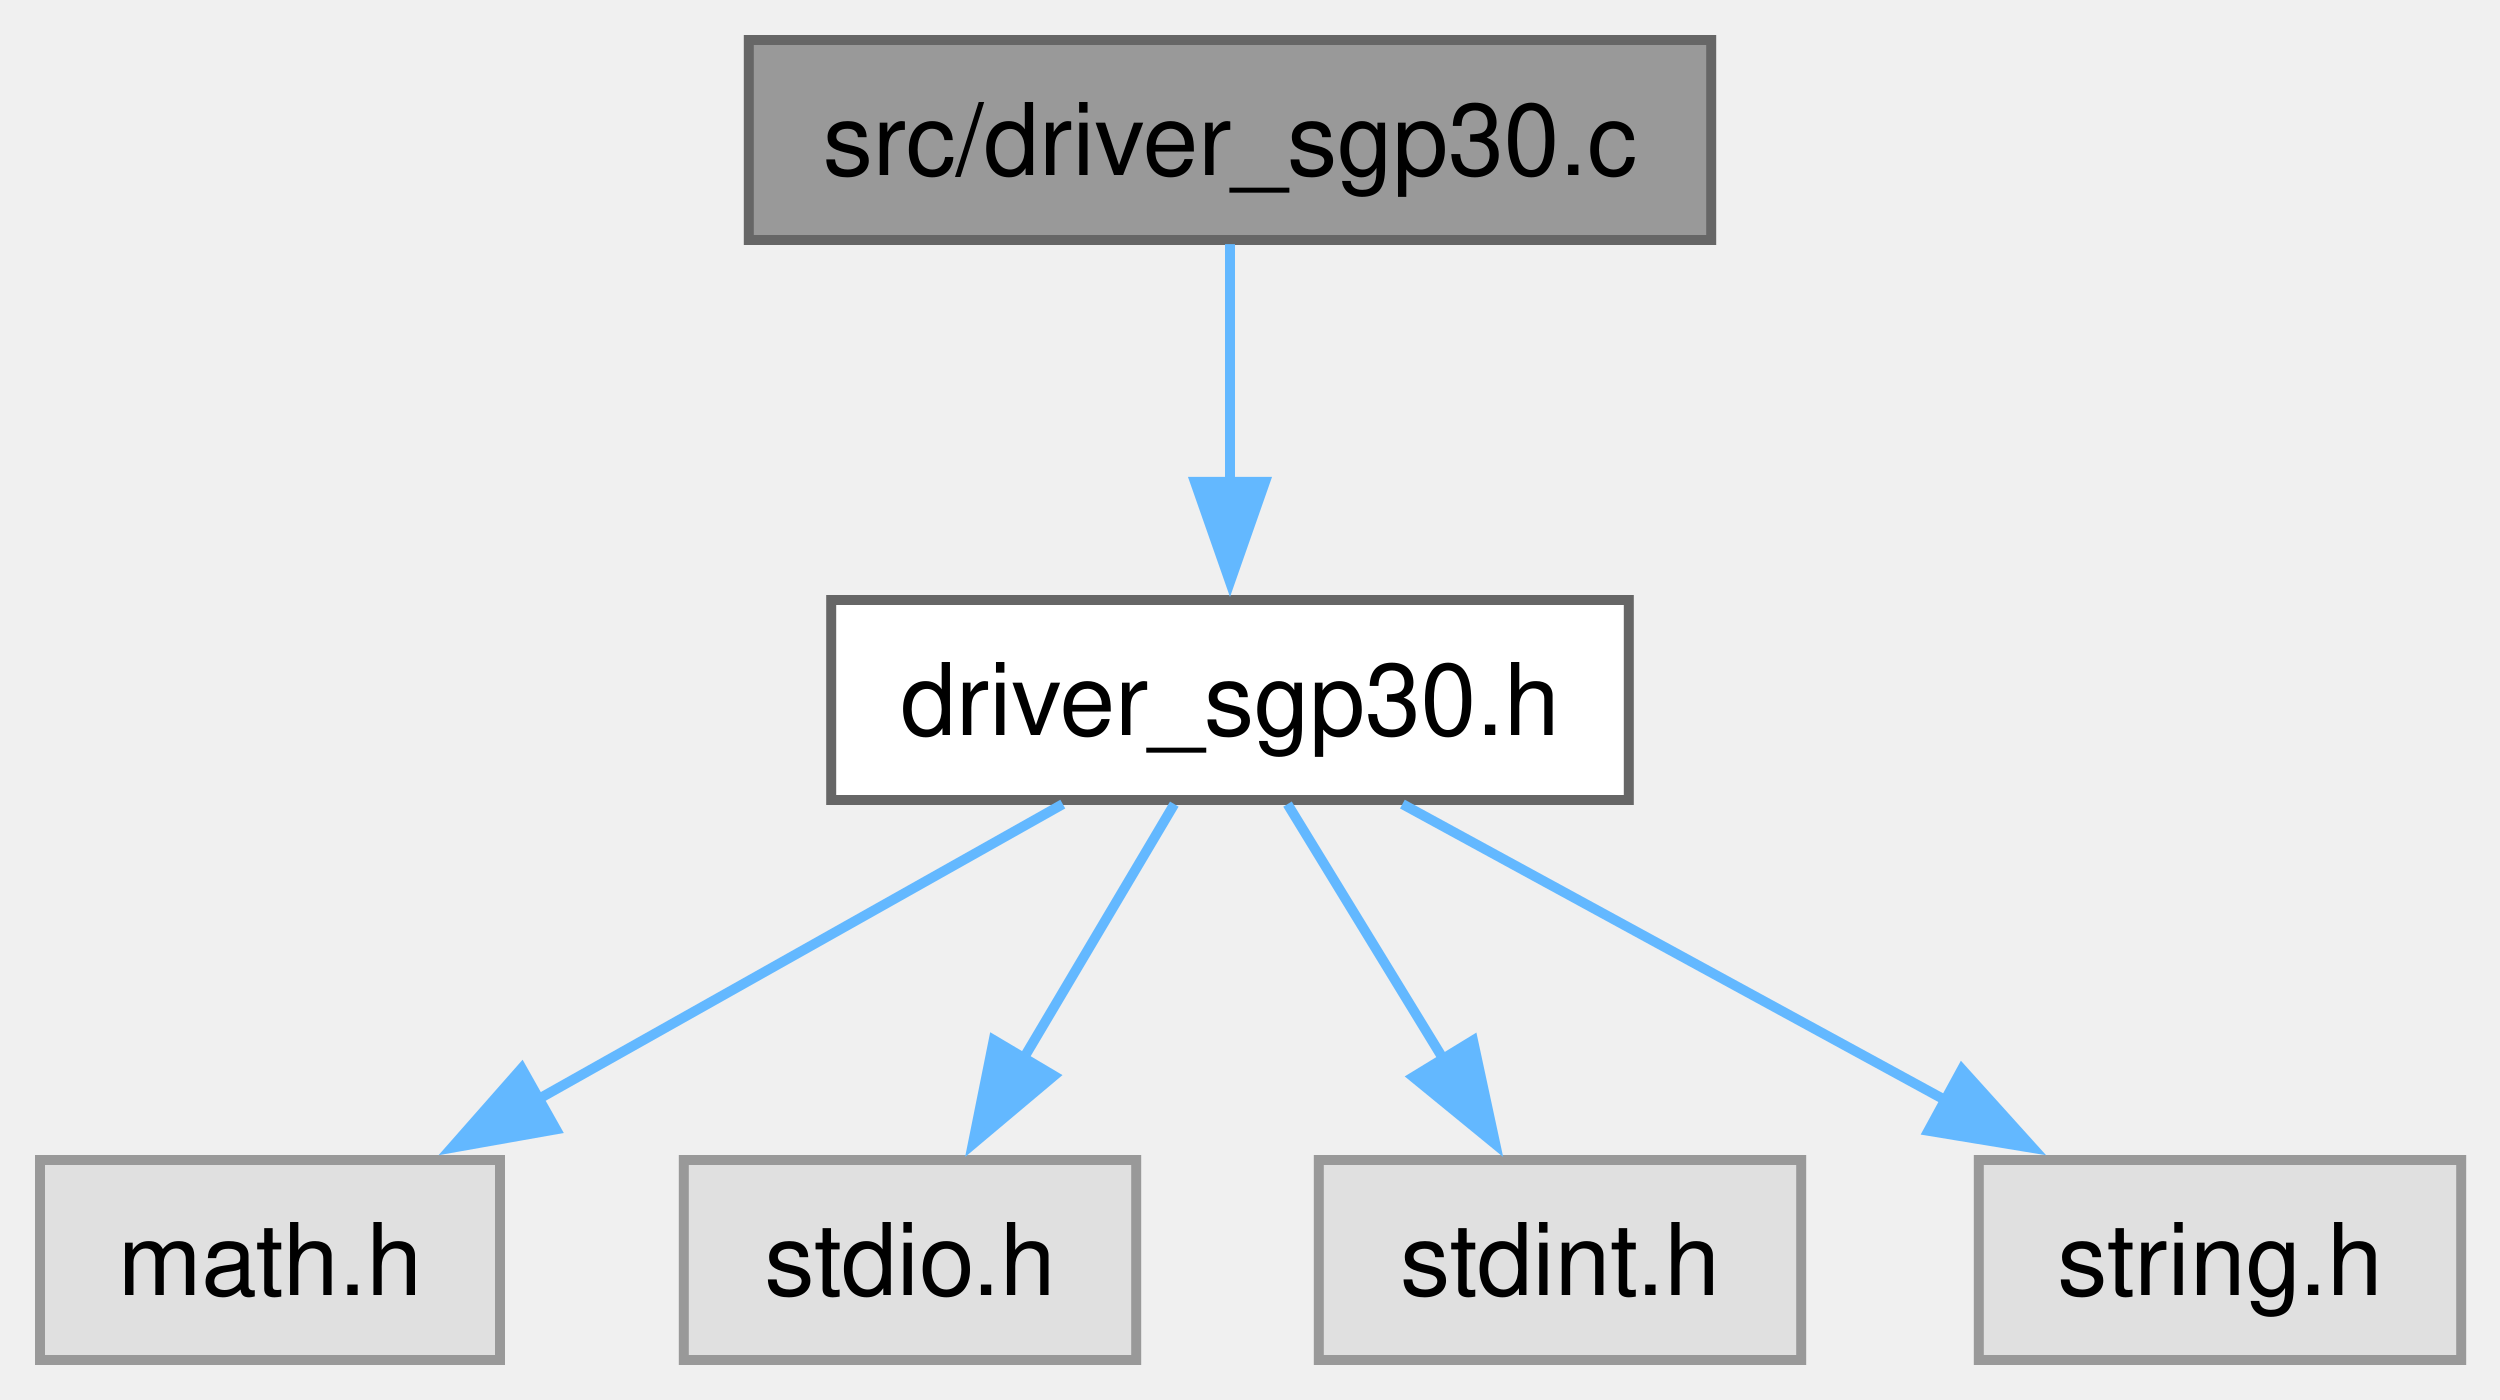
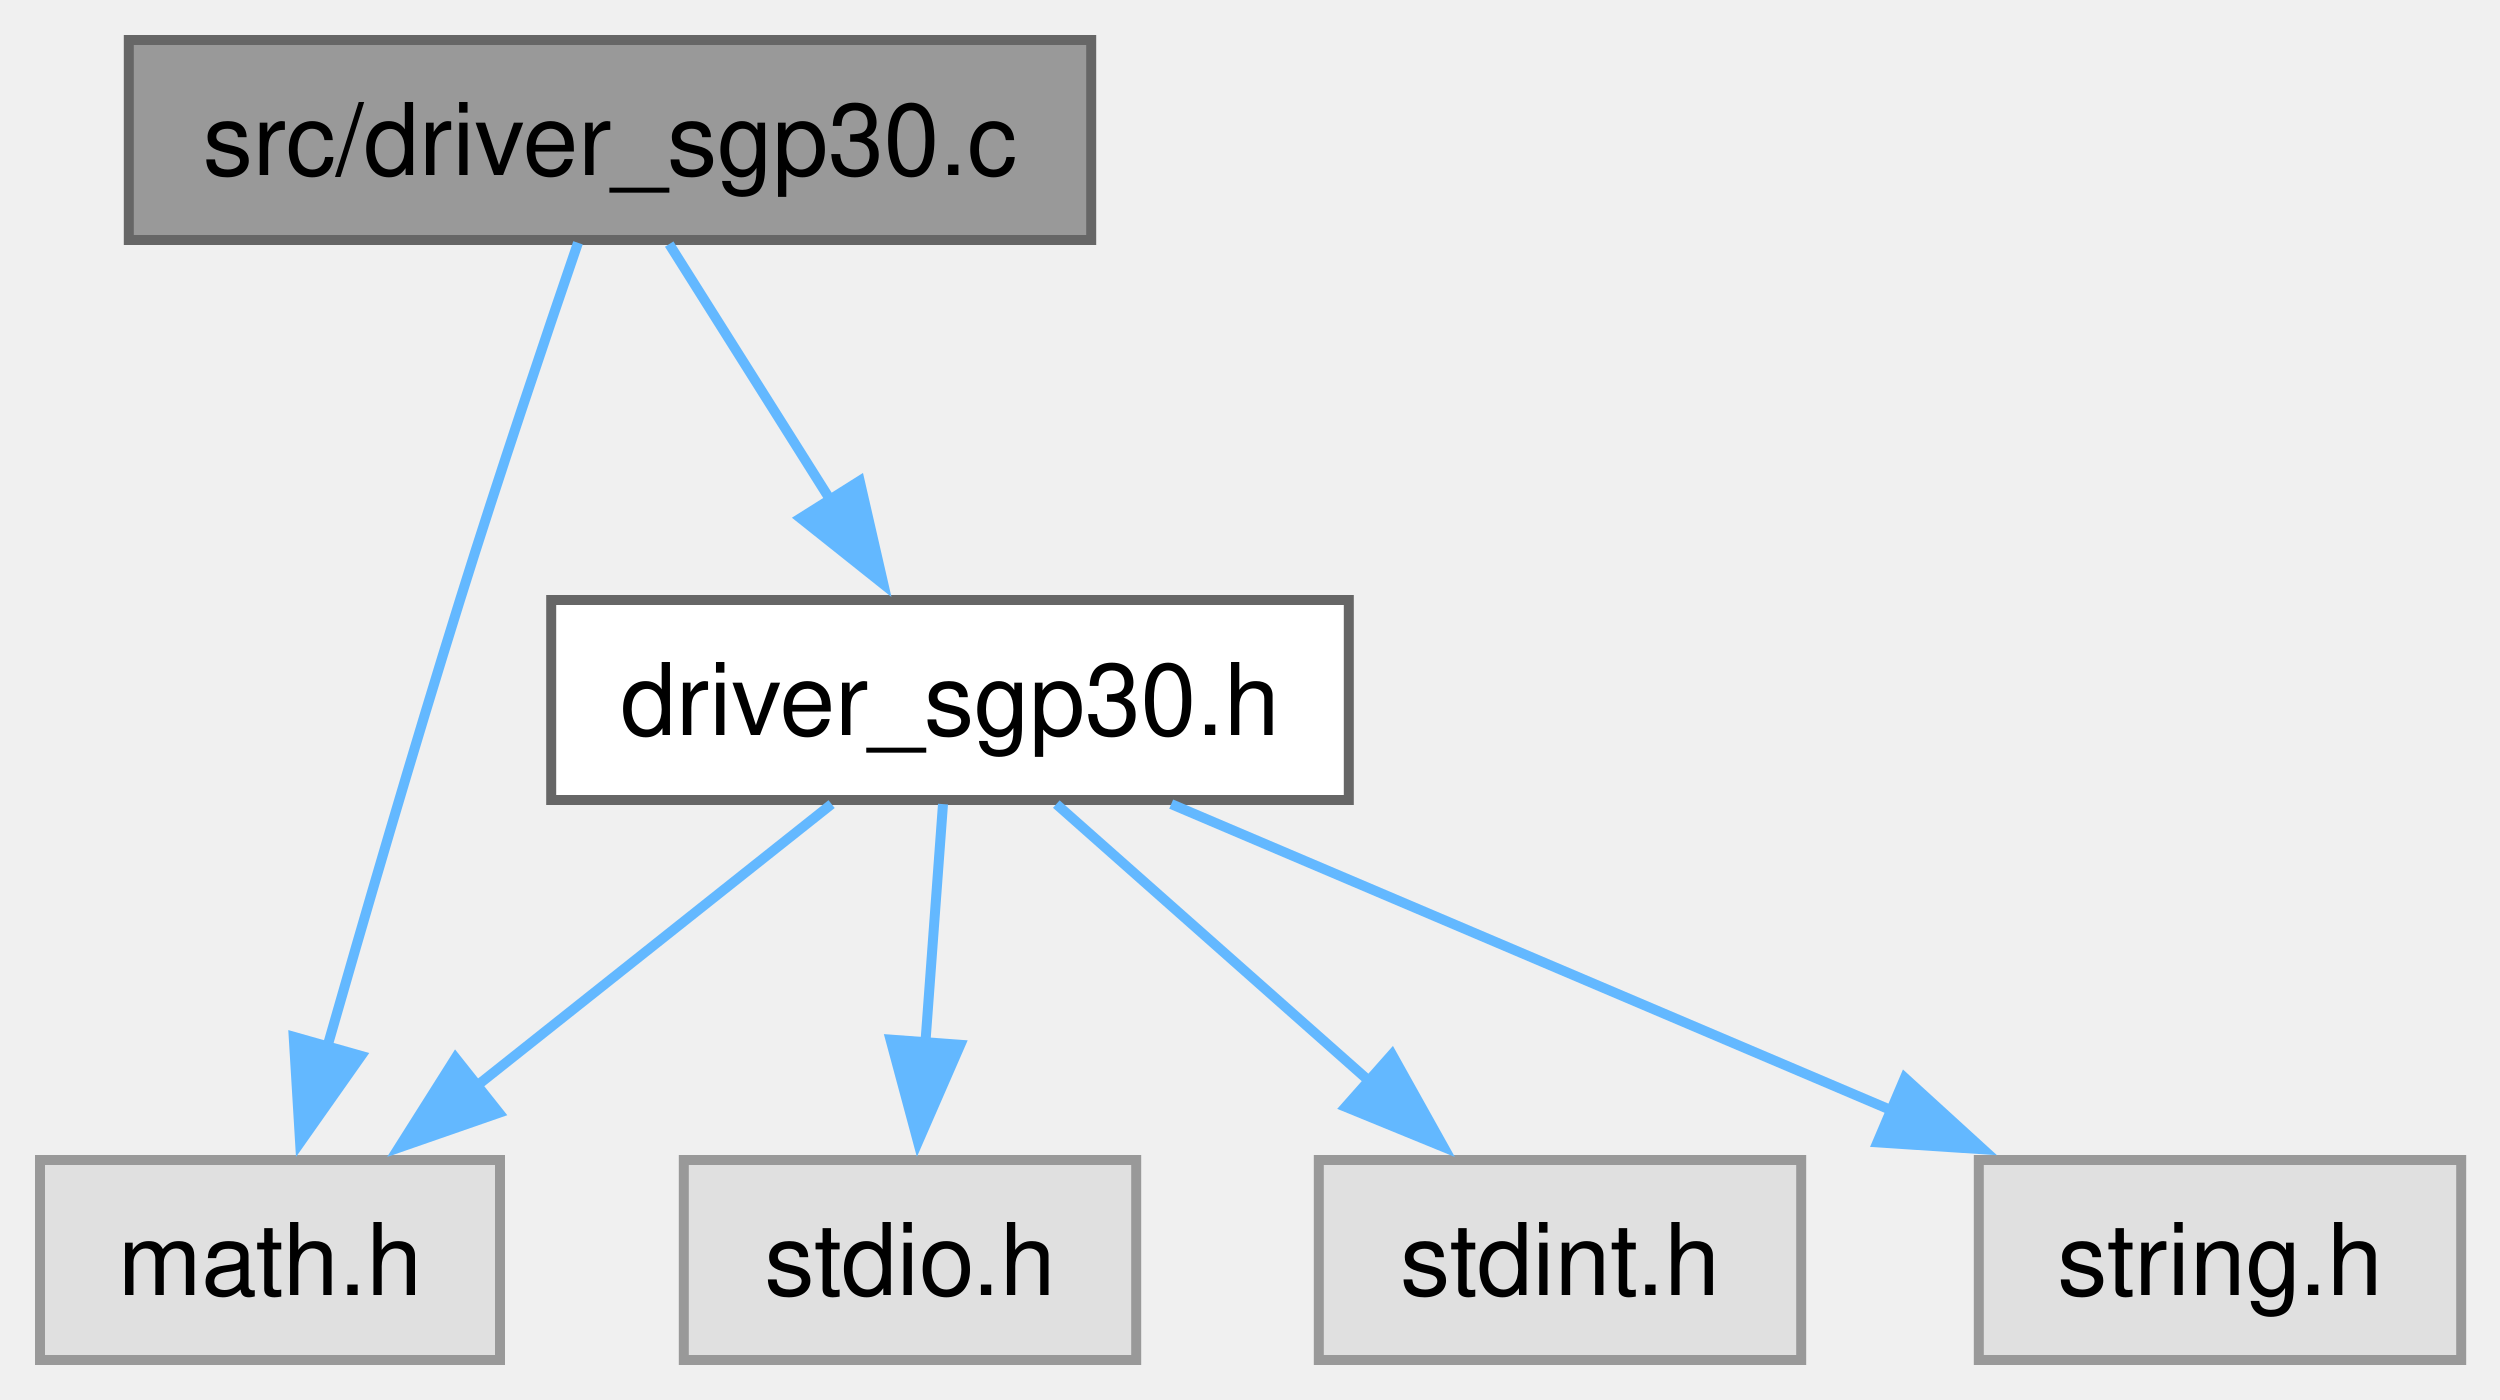
<svg xmlns="http://www.w3.org/2000/svg" xmlns:xlink="http://www.w3.org/1999/xlink" width="250pt" height="140pt" viewBox="0.00 0.00 250.00 140.00">
  <g id="graph0" class="graph" transform="scale(1 1) rotate(0) translate(4 136)">
    <g id="Node000001" class="node">
      <g id="a_Node000001">
        <a xlink:title="driver sgp30 source file">
-           <polygon fill="#999999" stroke="#666666" points="167.12,-132 70.88,-132 70.88,-112 167.12,-112 167.12,-132" />
-           <text xml:space="preserve" text-anchor="middle" x="119" y="-118.5" font-family="Helvetica,sans-Serif" font-size="10.00">src/driver_sgp30.c</text>
+           <polygon fill="#999999" stroke="#666666" points="105.12,-132 8.88,-132 8.88,-112 105.12,-112 105.12,-132" />
+           <text xml:space="preserve" text-anchor="middle" x="57" y="-118.5" font-family="Helvetica,sans-Serif" font-size="10.00">src/driver_sgp30.c</text>
        </a>
      </g>
    </g>
    <g id="Node000002" class="node">
      <g id="a_Node000002">
        <a xlink:href="driver__sgp30_8h.html" target="_top" xlink:title="driver sgp30 header file">
-           <polygon fill="white" stroke="#666666" points="158.88,-76 79.12,-76 79.12,-56 158.88,-56 158.88,-76" />
-           <text xml:space="preserve" text-anchor="middle" x="119" y="-62.5" font-family="Helvetica,sans-Serif" font-size="10.00">driver_sgp30.h</text>
+           <polygon fill="white" stroke="#666666" points="130.88,-76 51.12,-76 51.12,-56 130.88,-56 130.88,-76" />
+           <text xml:space="preserve" text-anchor="middle" x="91" y="-62.5" font-family="Helvetica,sans-Serif" font-size="10.00">driver_sgp30.h</text>
        </a>
      </g>
    </g>
    <g id="edge1_Node000001_Node000002" class="edge">
      <g id="a_edge1_Node000001_Node000002">
        <a xlink:title=" ">
-           <path fill="none" stroke="#63b8ff" d="M119,-111.59C119,-105.01 119,-95.96 119,-87.73" />
-           <polygon fill="#63b8ff" stroke="#63b8ff" points="122.5,-87.81 119,-77.81 115.5,-87.81 122.5,-87.81" />
+           <path fill="none" stroke="#63b8ff" d="M62.92,-111.59C67.36,-104.55 73.58,-94.67 79.04,-86" />
+           <polygon fill="#63b8ff" stroke="#63b8ff" points="81.97,-87.91 84.34,-77.58 76.05,-84.18 81.97,-87.91" />
        </a>
      </g>
    </g>
    <g id="Node000003" class="node">
      <g id="a_Node000003">
        <a xlink:title=" ">
          <polygon fill="#e0e0e0" stroke="#999999" points="46,-20 0,-20 0,0 46,0 46,-20" />
          <text xml:space="preserve" text-anchor="middle" x="23" y="-6.5" font-family="Helvetica,sans-Serif" font-size="10.00">math.h</text>
        </a>
      </g>
    </g>
+     <g id="edge6_Node000001_Node000003" class="edge">
+       <g id="a_edge6_Node000001_Node000003">
+         <a xlink:title=" ">
+           <path fill="none" stroke="#63b8ff" d="M53.8,-111.72C50.69,-102.65 45.88,-88.42 42,-76 37.32,-61.03 32.36,-44.02 28.68,-31.15" />
+           <polygon fill="#63b8ff" stroke="#63b8ff" points="32.11,-30.41 26.01,-21.75 25.37,-32.32 32.11,-30.41" />
+         </a>
+       </g>
+     </g>
    <g id="edge2_Node000002_Node000003" class="edge">
      <g id="a_edge2_Node000002_Node000003">
        <a xlink:title=" ">
-           <path fill="none" stroke="#63b8ff" d="M102.28,-55.59C87.78,-47.44 66.53,-35.48 49.68,-26" />
-           <polygon fill="#63b8ff" stroke="#63b8ff" points="51.6,-23.07 41.17,-21.22 48.17,-29.17 51.6,-23.07" />
+           <path fill="none" stroke="#63b8ff" d="M79.16,-55.59C69.31,-47.77 55.07,-36.46 43.39,-27.19" />
+           <polygon fill="#63b8ff" stroke="#63b8ff" points="45.9,-24.72 35.89,-21.24 41.55,-30.2 45.9,-24.72" />
        </a>
      </g>
    </g>
    <g id="Node000004" class="node">
      <g id="a_Node000004">
        <a xlink:title=" ">
          <polygon fill="#e0e0e0" stroke="#999999" points="109.62,-20 64.38,-20 64.38,0 109.62,0 109.62,-20" />
          <text xml:space="preserve" text-anchor="middle" x="87" y="-6.5" font-family="Helvetica,sans-Serif" font-size="10.00">stdio.h</text>
        </a>
      </g>
    </g>
    <g id="edge3_Node000002_Node000004" class="edge">
      <g id="a_edge3_Node000002_Node000004">
        <a xlink:title=" ">
-           <path fill="none" stroke="#63b8ff" d="M113.43,-55.59C109.25,-48.55 103.4,-38.67 98.26,-30" />
-           <polygon fill="#63b8ff" stroke="#63b8ff" points="101.39,-28.42 93.28,-21.6 95.37,-31.99 101.39,-28.42" />
+           <path fill="none" stroke="#63b8ff" d="M90.3,-55.59C89.82,-49.01 89.15,-39.96 88.54,-31.73" />
+           <polygon fill="#63b8ff" stroke="#63b8ff" points="92.03,-31.52 87.8,-21.81 85.05,-32.04 92.03,-31.52" />
        </a>
      </g>
    </g>
    <g id="Node000005" class="node">
      <g id="a_Node000005">
        <a xlink:title=" ">
          <polygon fill="#e0e0e0" stroke="#999999" points="176.12,-20 127.88,-20 127.88,0 176.12,0 176.12,-20" />
          <text xml:space="preserve" text-anchor="middle" x="152" y="-6.5" font-family="Helvetica,sans-Serif" font-size="10.00">stdint.h</text>
        </a>
      </g>
    </g>
    <g id="edge4_Node000002_Node000005" class="edge">
      <g id="a_edge4_Node000002_Node000005">
        <a xlink:title=" ">
-           <path fill="none" stroke="#63b8ff" d="M124.75,-55.59C129.05,-48.55 135.09,-38.67 140.39,-30" />
-           <polygon fill="#63b8ff" stroke="#63b8ff" points="143.3,-31.95 145.53,-21.59 137.33,-28.3 143.3,-31.95" />
+           <path fill="none" stroke="#63b8ff" d="M101.63,-55.59C110.28,-47.93 122.73,-36.91 133.08,-27.75" />
+           <polygon fill="#63b8ff" stroke="#63b8ff" points="135.2,-30.55 140.36,-21.3 130.56,-25.31 135.2,-30.55" />
        </a>
      </g>
    </g>
    <g id="Node000006" class="node">
      <g id="a_Node000006">
        <a xlink:title=" ">
          <polygon fill="#e0e0e0" stroke="#999999" points="242.12,-20 193.88,-20 193.88,0 242.12,0 242.12,-20" />
          <text xml:space="preserve" text-anchor="middle" x="218" y="-6.5" font-family="Helvetica,sans-Serif" font-size="10.00">string.h</text>
        </a>
      </g>
    </g>
    <g id="edge5_Node000002_Node000006" class="edge">
      <g id="a_edge5_Node000002_Node000006">
        <a xlink:title=" ">
-           <path fill="none" stroke="#63b8ff" d="M136.24,-55.59C151.34,-47.36 173.53,-35.26 190.98,-25.74" />
-           <polygon fill="#63b8ff" stroke="#63b8ff" points="192.19,-29.07 199.29,-21.2 188.84,-22.92 192.19,-29.07" />
+           <path fill="none" stroke="#63b8ff" d="M113.12,-55.59C133.03,-47.13 162.55,-34.58 185.21,-24.94" />
+           <polygon fill="#63b8ff" stroke="#63b8ff" points="186.48,-28.21 194.31,-21.07 183.74,-21.76 186.48,-28.21" />
        </a>
      </g>
    </g>
  </g>
</svg>
